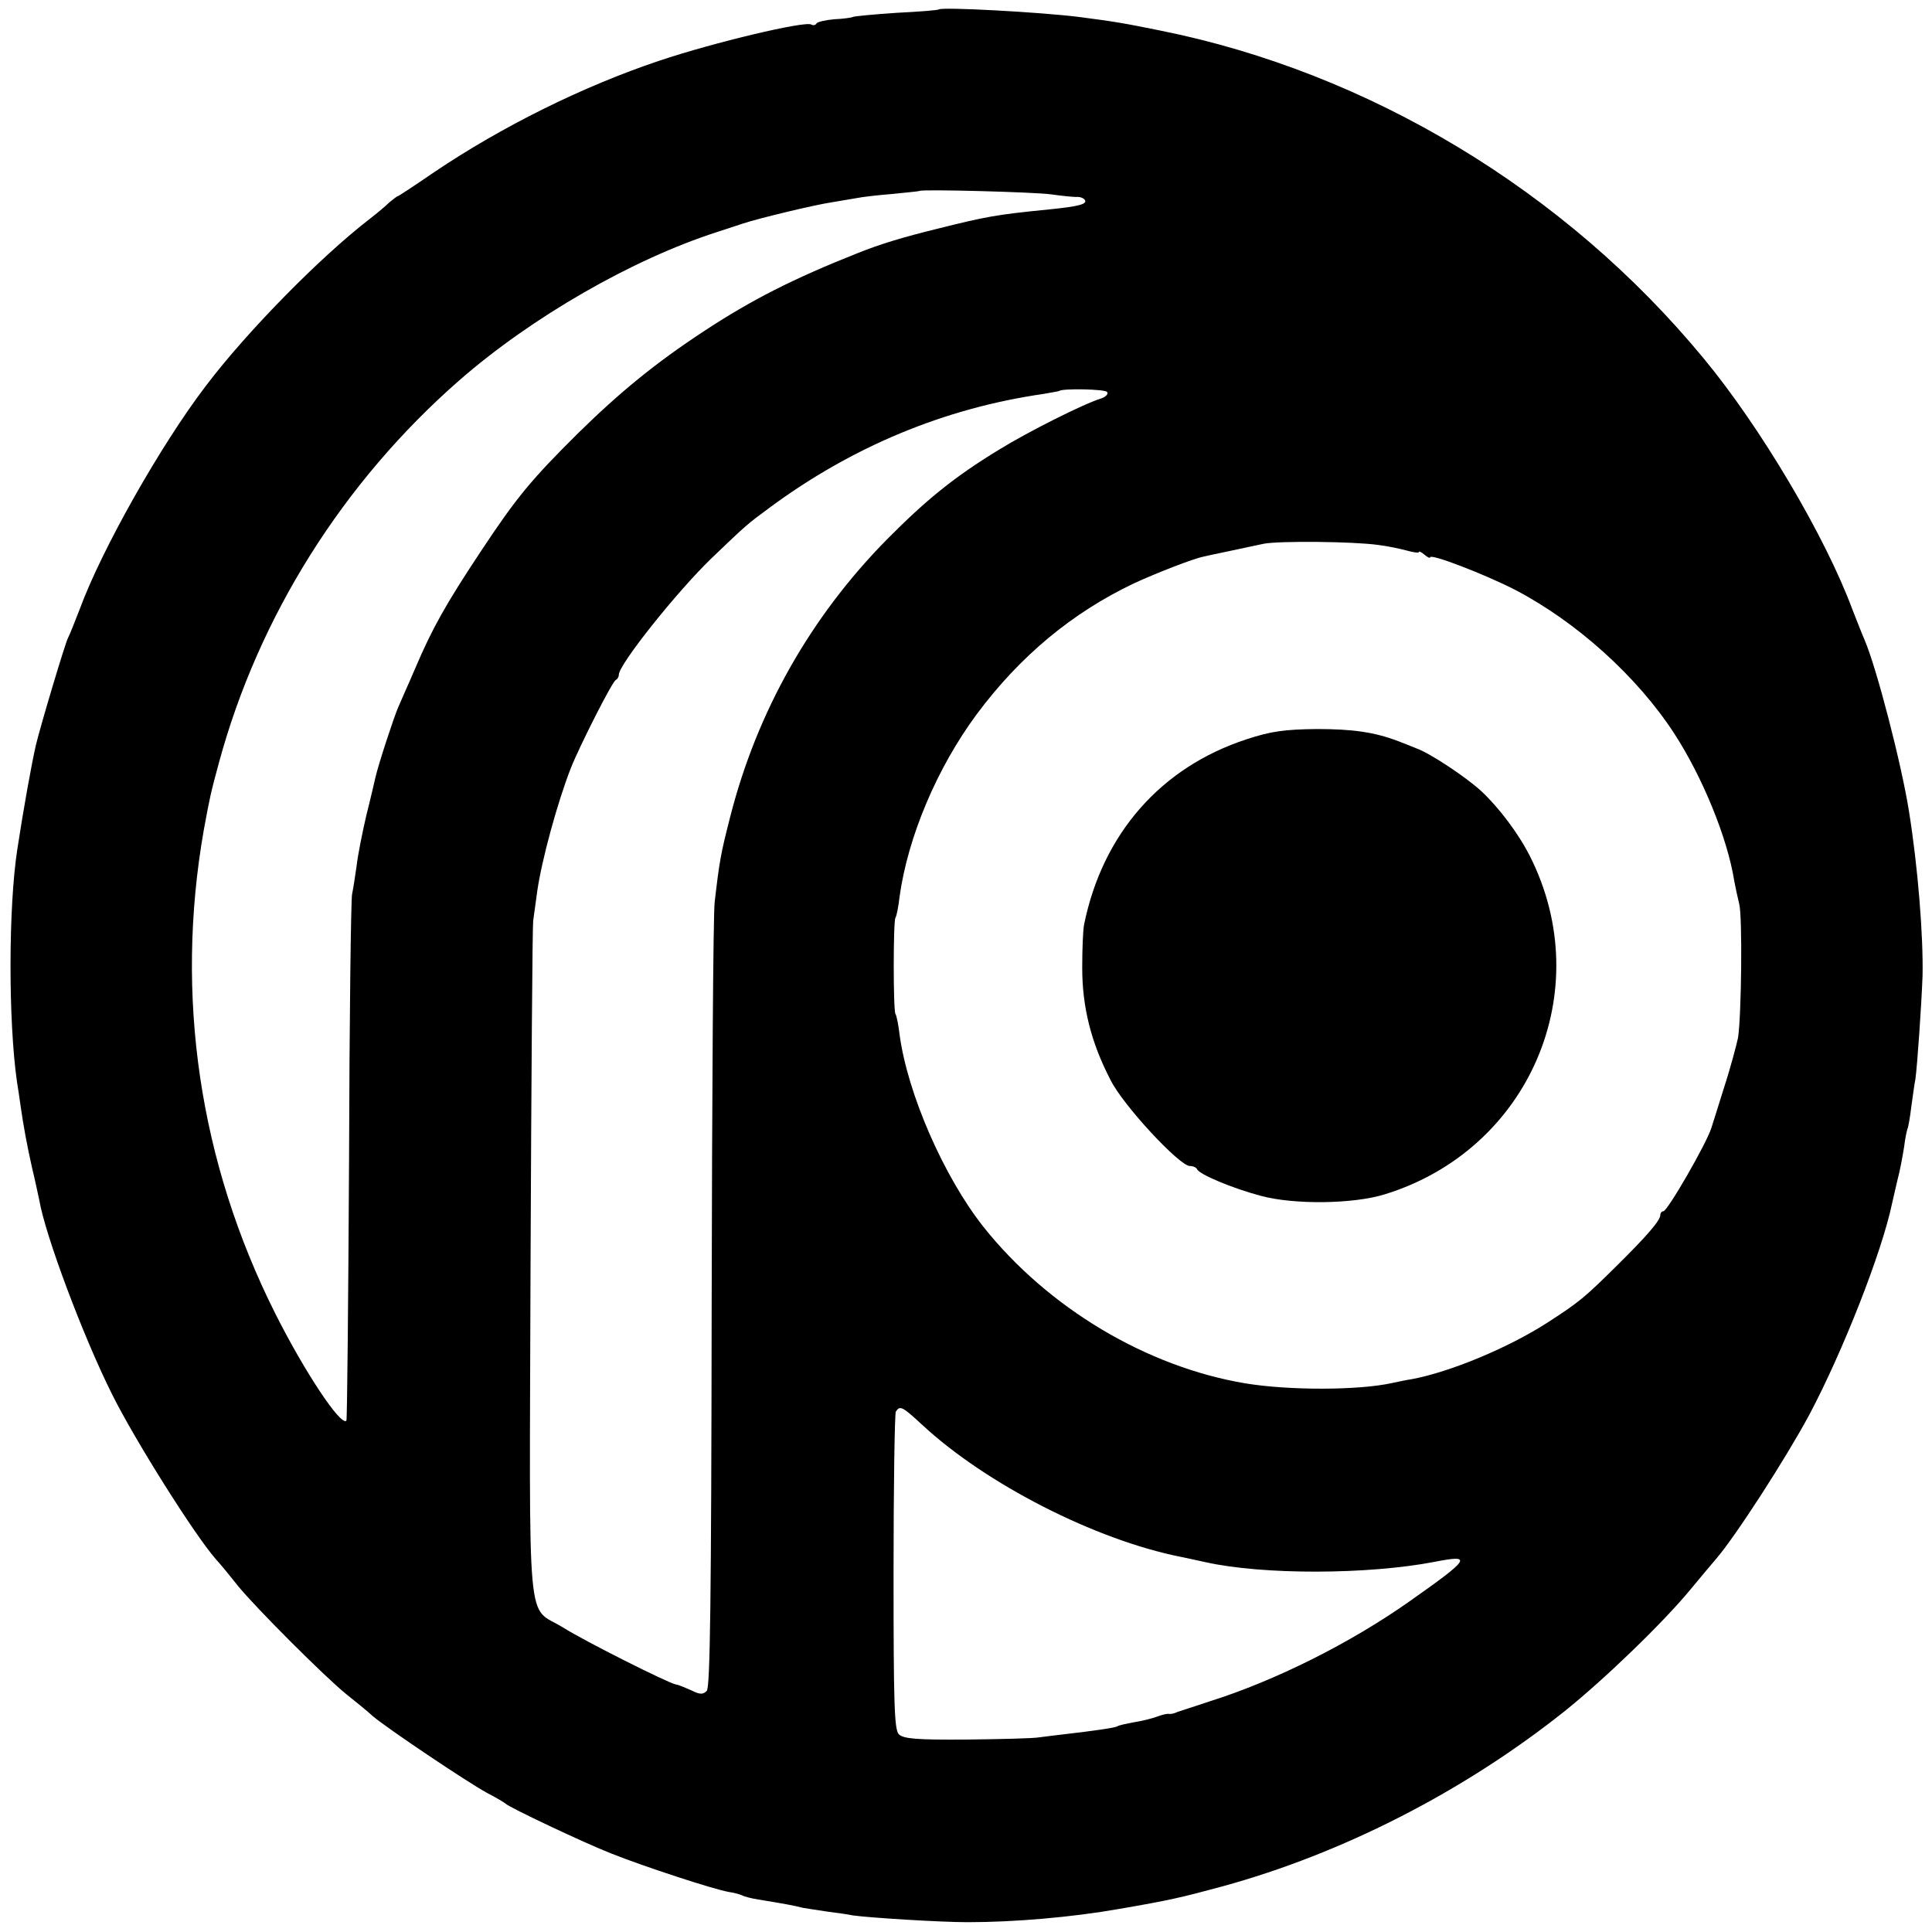
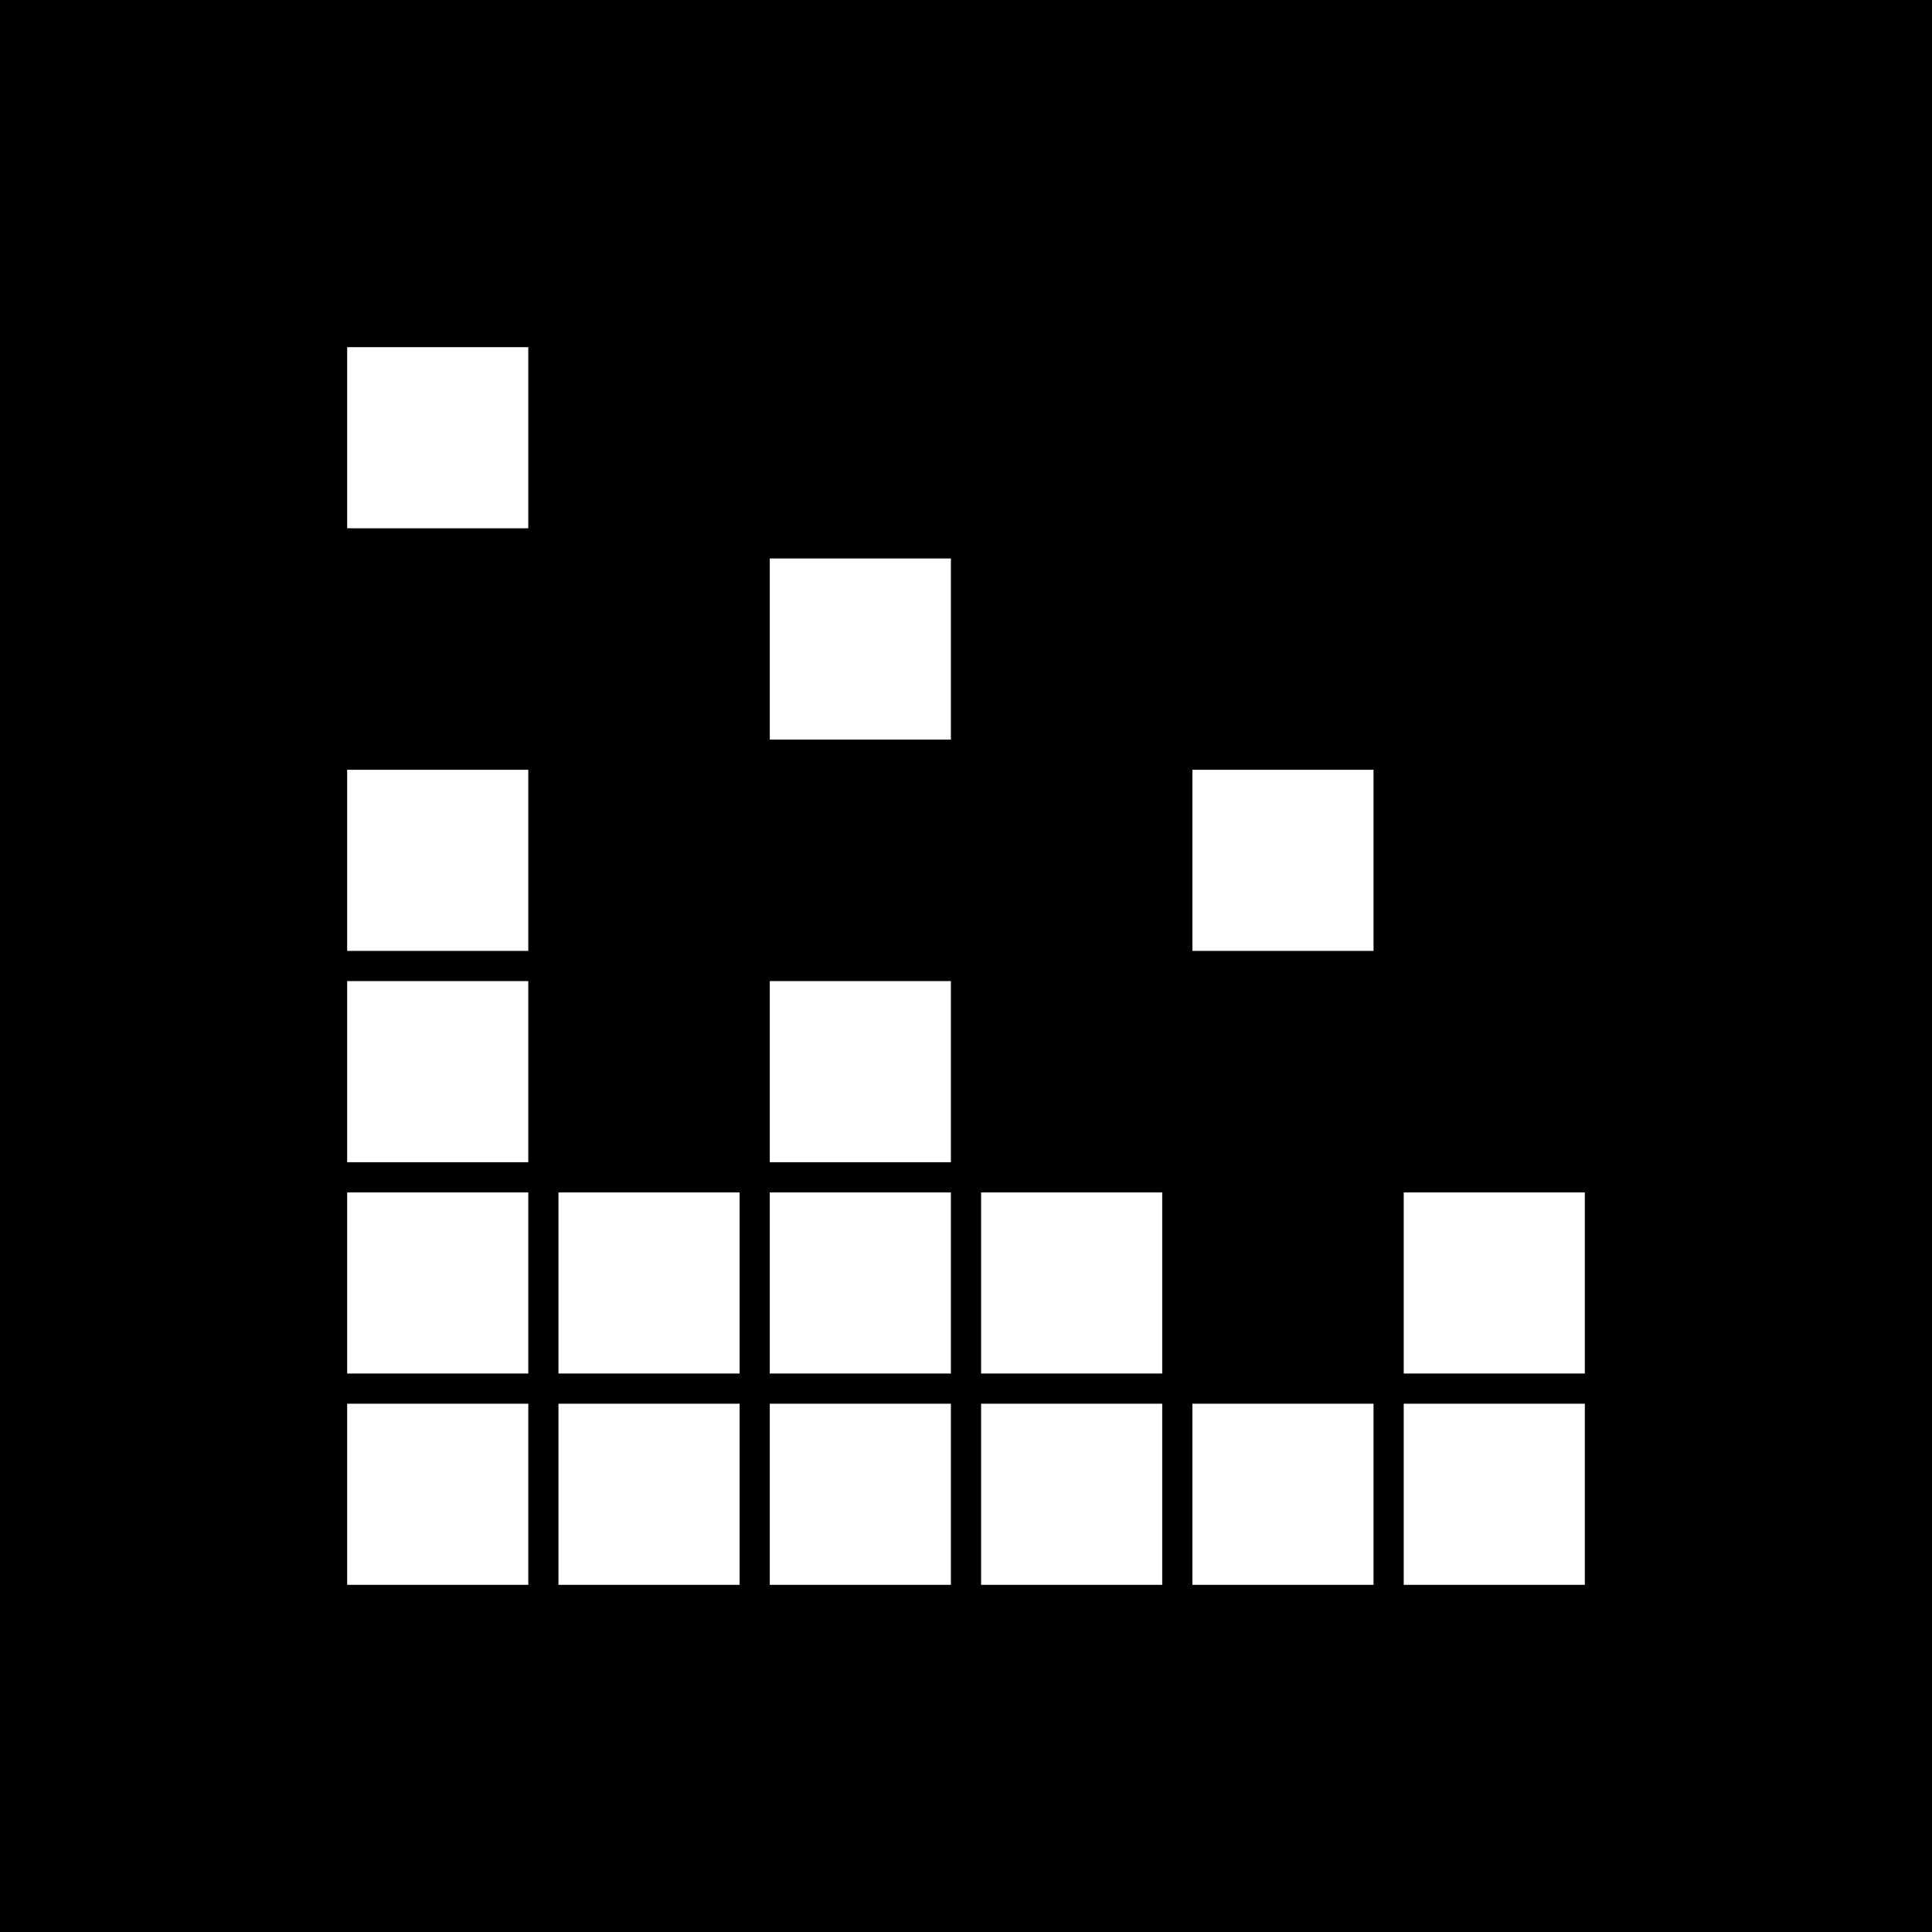
- <svg xmlns="http://www.w3.org/2000/svg" version="1.0" width="512pt" height="512pt" viewBox="0 0 512 512" preserveAspectRatio="xMidYMid meet">
-   <g transform="translate(0,512) scale(0.1,-0.1)" fill="#000000" stroke="none">
-     <path d="M2488 5095 c-2 -2 -52 -6 -112 -9 -60 -4 -113 -9 -116 -11 -4 -2 -26 -5 -49 -6 -23 -2 -45 -7 -47 -11 -3 -5 -9 -6 -14 -3 -16 10 -257 -47 -403 -96 -203 -68 -418 -175 -596 -295 -51 -35 -95 -64 -97 -64 -2 0 -12 -8 -23 -17 -10 -10 -33 -29 -51 -43 -130 -100 -325 -298 -434 -442 -120 -157 -277 -435 -335 -593 -13 -33 -26 -67 -31 -76 -8 -16 -72 -230 -85 -284 -12 -53 -33 -170 -49 -275 -24 -155 -24 -456 -1 -617 3 -18 7 -45 9 -60 8 -57 18 -110 31 -168 8 -33 16 -71 19 -85 16 -94 116 -361 193 -515 59 -119 218 -372 275 -437 13 -14 39 -46 58 -70 45 -56 232 -243 288 -288 24 -19 56 -45 70 -58 39 -33 249 -174 302 -203 25 -13 47 -26 50 -29 10 -10 206 -103 280 -132 85 -34 271 -95 312 -102 15 -2 31 -7 35 -9 5 -3 24 -8 43 -11 68 -11 95 -16 118 -22 13 -2 43 -7 65 -10 23 -3 53 -7 67 -10 41 -6 230 -18 305 -18 123 0 275 13 400 35 134 23 164 30 275 60 317 87 637 250 905 463 105 84 262 235 336 325 24 29 54 65 67 80 51 59 184 265 247 382 89 168 192 430 219 559 3 14 10 43 15 65 6 22 13 60 17 85 3 25 8 48 10 51 1 3 6 28 9 55 4 27 8 60 11 74 5 36 16 194 19 275 2 105 -12 285 -36 435 -20 126 -86 381 -118 455 -5 11 -19 47 -32 80 -72 194 -244 484 -394 665 -366 444 -887 758 -1440 869 -98 20 -123 24 -215 36 -104 13 -364 27 -372 20z m297 -490 c28 -4 58 -7 67 -7 10 1 20 -3 23 -8 7 -11 -16 -17 -95 -25 -141 -14 -167 -19 -295 -51 -90 -22 -153 -41 -210 -64 -172 -68 -284 -125 -410 -208 -128 -84 -223 -162 -333 -270 -124 -123 -163 -170 -257 -312 -93 -140 -130 -206 -175 -312 -17 -40 -38 -86 -45 -103 -12 -28 -52 -150 -60 -185 -2 -8 -12 -53 -24 -100 -11 -47 -23 -108 -26 -135 -4 -28 -9 -61 -12 -75 -3 -14 -7 -332 -8 -708 -2 -376 -5 -685 -7 -687 -15 -15 -111 130 -188 283 -202 402 -267 843 -190 1282 16 87 18 97 40 178 105 388 329 744 636 1013 192 168 460 322 684 394 30 10 62 20 70 23 43 14 188 49 235 56 23 4 52 9 65 11 14 3 57 8 95 11 39 4 71 7 72 8 6 5 304 -3 348 -9z m149 -524 c4 -5 -4 -13 -16 -17 -46 -14 -195 -89 -271 -136 -118 -72 -192 -132 -297 -238 -202 -205 -344 -456 -415 -735 -25 -98 -28 -114 -41 -225 -4 -30 -7 -510 -8 -1067 -1 -783 -4 -1015 -13 -1024 -10 -10 -18 -10 -40 1 -16 7 -34 15 -42 16 -23 5 -240 114 -299 151 -98 61 -89 -41 -86 962 2 487 5 897 7 911 2 14 7 50 11 80 12 82 53 233 89 325 23 58 110 230 119 233 4 2 8 8 8 14 0 27 153 219 245 308 94 90 94 90 155 135 218 161 462 263 725 301 22 4 41 7 42 8 8 7 123 5 127 -3z m717 -405 c25 -3 59 -10 77 -15 18 -5 32 -7 32 -4 0 3 7 0 15 -7 8 -7 15 -10 15 -7 0 11 145 -45 225 -86 163 -85 324 -230 422 -381 74 -114 141 -276 159 -391 3 -16 9 -44 13 -60 9 -33 6 -297 -3 -355 -4 -19 -20 -80 -38 -135 -17 -55 -32 -102 -33 -105 -13 -41 -116 -220 -127 -220 -4 0 -8 -4 -8 -10 0 -14 -34 -54 -116 -135 -85 -84 -98 -95 -183 -150 -104 -67 -258 -131 -360 -150 -14 -2 -37 -7 -51 -10 -90 -20 -275 -20 -390 -1 -262 44 -523 200 -694 415 -105 133 -201 353 -222 509 -3 26 -8 51 -11 55 -6 10 -6 245 0 255 3 4 8 29 11 56 22 158 99 341 205 484 114 153 252 268 416 346 56 26 158 66 185 71 3 1 32 7 65 14 33 7 76 16 94 20 41 8 237 6 302 -3z m-1207 -2332 c169 -157 459 -305 686 -350 14 -3 43 -9 65 -14 153 -34 431 -33 607 1 102 20 95 9 -67 -105 -156 -110 -355 -210 -530 -265 -38 -13 -77 -25 -85 -28 -8 -4 -18 -6 -22 -5 -4 1 -18 -2 -31 -7 -13 -5 -41 -12 -61 -15 -21 -4 -41 -8 -45 -11 -7 -4 -63 -12 -141 -21 -19 -2 -48 -6 -65 -8 -16 -3 -104 -5 -194 -6 -131 -1 -167 2 -179 14 -12 12 -14 81 -14 429 0 228 3 420 6 426 11 17 17 14 70 -35z" />
-     <path d="M3304 3161 c-227 -74 -382 -250 -431 -491 -3 -14 -5 -66 -5 -115 0 -103 23 -197 75 -297 33 -67 183 -228 210 -228 9 0 17 -4 19 -8 5 -14 94 -51 169 -71 88 -24 246 -22 329 4 383 118 564 539 385 895 -30 60 -82 129 -129 173 -40 37 -136 101 -173 114 -15 6 -37 15 -48 19 -63 24 -121 32 -216 32 -85 -1 -121 -6 -185 -27z" />
+ <svg xmlns="http://www.w3.org/2000/svg" version="1.0" width="128pt" height="128pt" viewBox="0 0 128 128" preserveAspectRatio="xMidYMid meet">
+   <g transform="translate(0,128) scale(0.1,-0.1)" fill="#000000" stroke="none">
+     <path d="M0 640 l0 -640 640 0 640 0 0 640 0 640 -640 0 -640 0 0 -640z m350 350 l0 -60 -60 0 -60 0 0 60 0 60 60 0 60 0 0 -60z m280 -140 l0 -60 -60 0 -60 0 0 60 0 60 60 0 60 0 0 -60z m-280 -140 l0 -60 -60 0 -60 0 0 60 0 60 60 0 60 0 0 -60z m560 0 l0 -60 -60 0 -60 0 0 60 0 60 60 0 60 0 0 -60z m-560 -140 l0 -60 -60 0 -60 0 0 60 0 60 60 0 60 0 0 -60z m280 0 l0 -60 -60 0 -60 0 0 60 0 60 60 0 60 0 0 -60z m-280 -140 l0 -60 -60 0 -60 0 0 60 0 60 60 0 60 0 0 -60z m140 0 l0 -60 -60 0 -60 0 0 60 0 60 60 0 60 0 0 -60z m140 0 l0 -60 -60 0 -60 0 0 60 0 60 60 0 60 0 0 -60z m140 0 l0 -60 -60 0 -60 0 0 60 0 60 60 0 60 0 0 -60z m280 0 l0 -60 -60 0 -60 0 0 60 0 60 60 0 60 0 0 -60z m-700 -140 l0 -60 -60 0 -60 0 0 60 0 60 60 0 60 0 0 -60z m140 0 l0 -60 -60 0 -60 0 0 60 0 60 60 0 60 0 0 -60z m140 0 l0 -60 -60 0 -60 0 0 60 0 60 60 0 60 0 0 -60z m140 0 l0 -60 -60 0 -60 0 0 60 0 60 60 0 60 0 0 -60z m140 0 l0 -60 -60 0 -60 0 0 60 0 60 60 0 60 0 0 -60z m140 0 l0 -60 -60 0 -60 0 0 60 0 60 60 0 60 0 0 -60z" />
  </g>
</svg>
